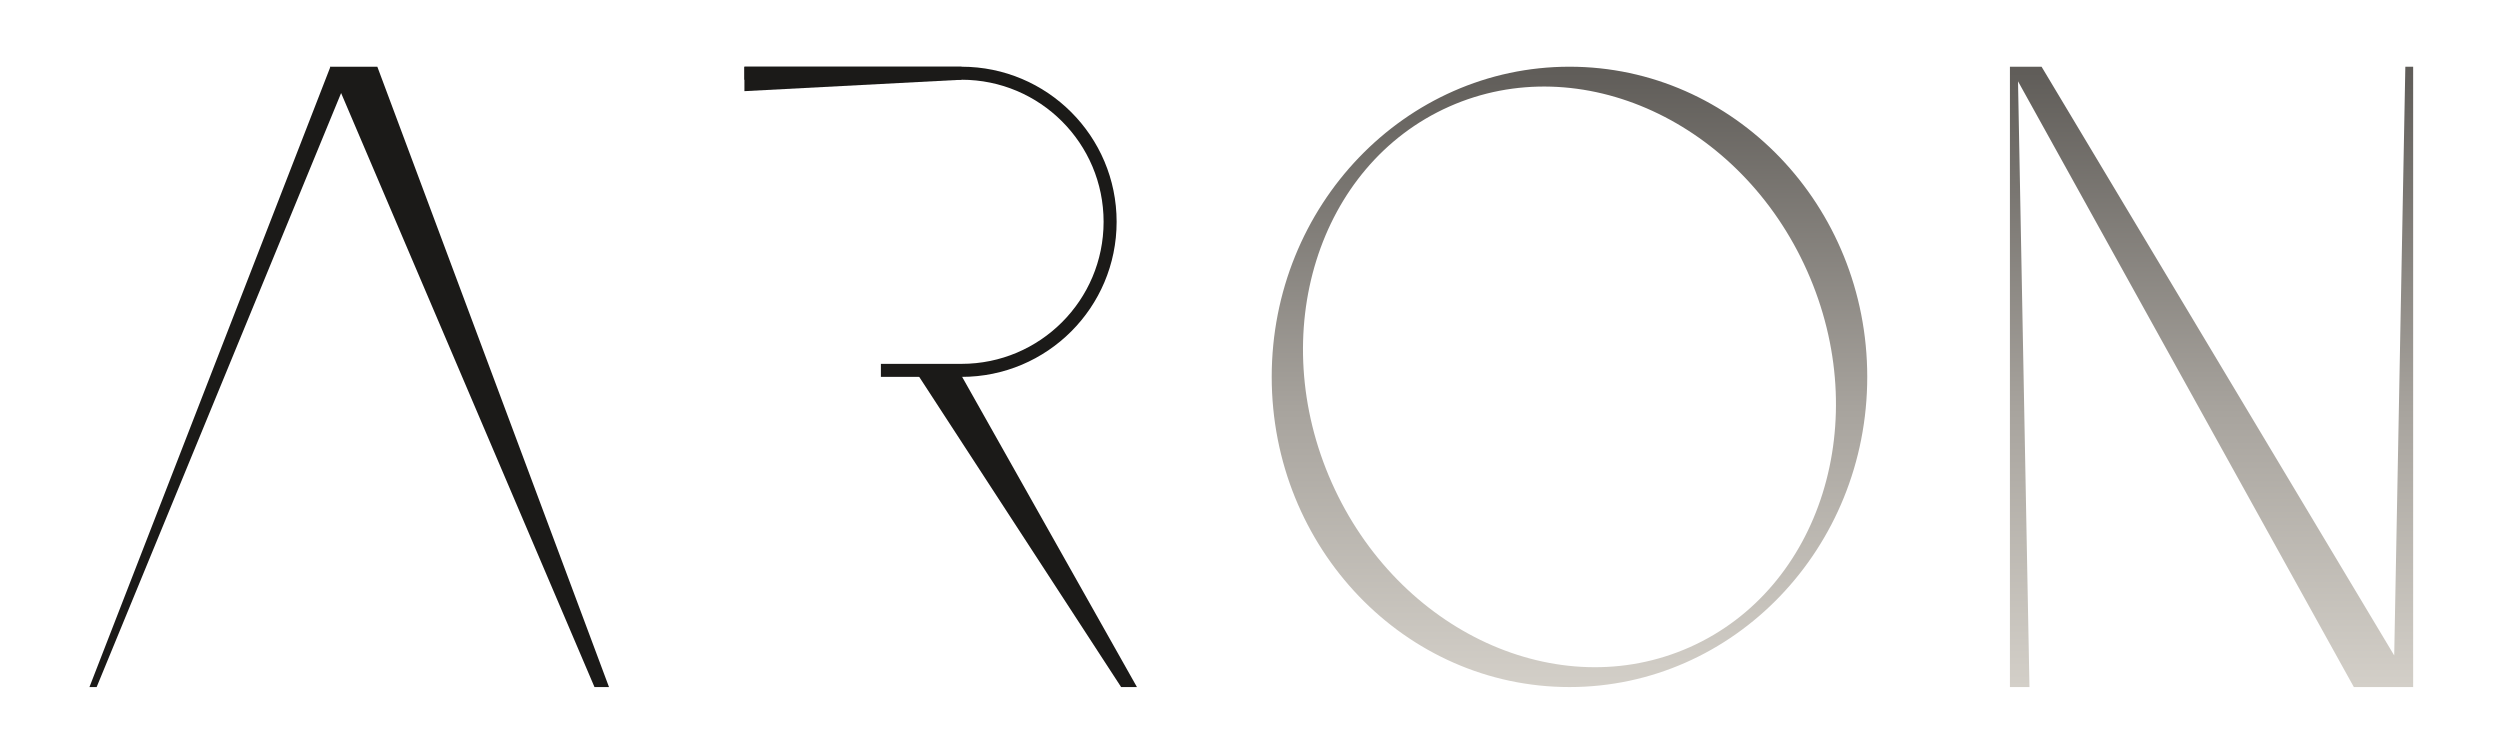
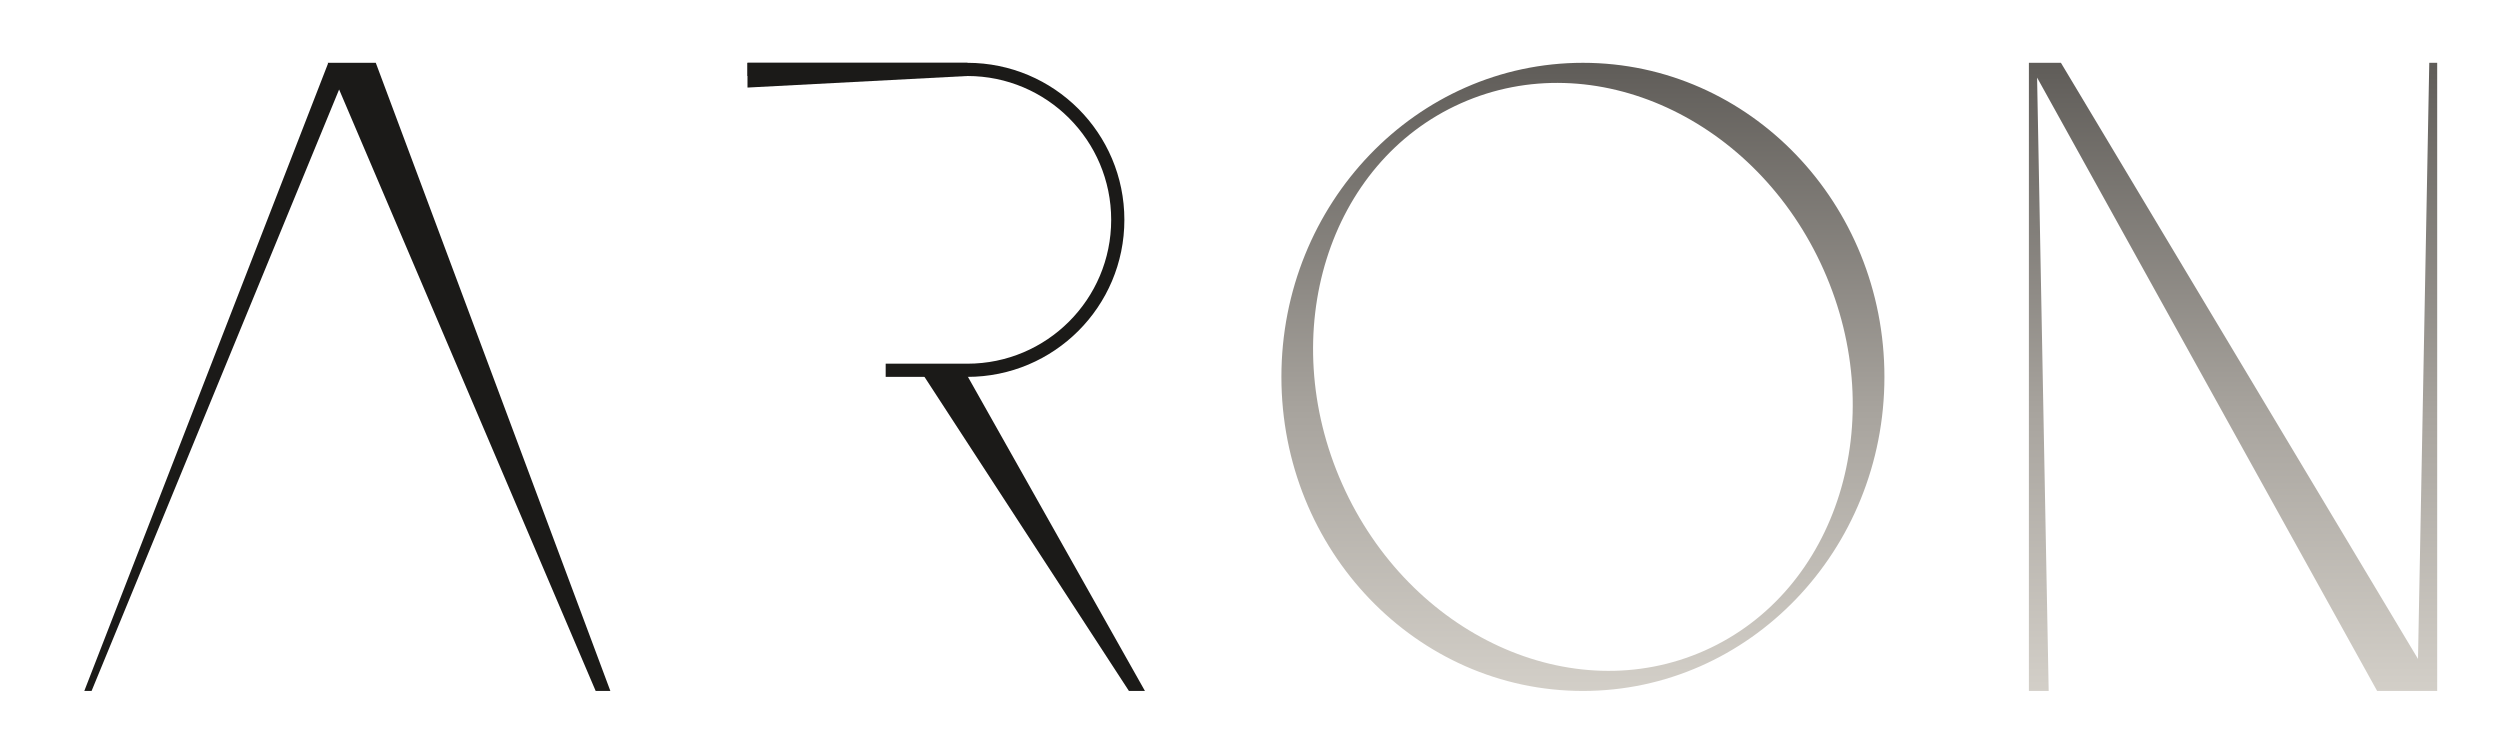
- <svg xmlns="http://www.w3.org/2000/svg" width="796" height="240" viewBox="-10 20 806 240">
+ <svg xmlns="http://www.w3.org/2000/svg" width="796" height="240" viewBox="-6 20 792 240">
  <defs>
    <linearGradient id="gold-stylel" x1="0" y1="0" x2="0" y2="1">
      <stop offset="0" stop-color="#5f5c58" />
      <stop offset=".55" stop-color="#a7a39d" />
      <stop offset="1" stop-color="#d3cfc8" />
    </linearGradient>
  </defs>
  <path d="M96.53 40.00 L103.47 40.00 L21.16 240.00 L18.84 240.00 Z M96.35 40.00 L111.65 40.00 L186.34 240.00 L181.66 240.00 Z" fill="#1b1a18" />
  <path d="M230 42.1 H300 A47.9 47.9 0 0 1 300 137.9 H274" fill="none" stroke="#1b1a18" stroke-width="4.2" />
  <path d="M230.00 40.00 L300.00 40.00 L300.00 44.20 L230.00 47.88 Z" fill="#1b1a18" />
  <path d="" fill="#1b1a18" fill-rule="evenodd" />
  <path d="M0 0" fill="none" stroke="#1b1a18" stroke-width="2.31" />
  <path d="M284.99 137.90 L299.01 137.90 L356.55 240.00 L351.45 240.00 Z" fill="#1b1a18" />
  <path d="M400 140 A96 100 0 1 0 592 140 A96 100 0 1 0 400 140 Z M419.36 174.12 A83.89 95.38 -24.0 1 1 572.64 105.88 A83.89 95.38 -24.0 1 1 419.36 174.12 Z" fill="url(#gold-stylel)" fill-rule="evenodd" />
  <path d="M638.00 40.00 L640.52 40.00 L644.30 240.00 L638.00 240.00 Z M765.48 40.00 L768.00 40.00 L768.00 240.00 L761.70 240.00 Z M638.00 40.00 L648.20 40.00 L768.00 240.00 L748.88 240.00 Z" fill="url(#gold-stylel)" />
</svg>
